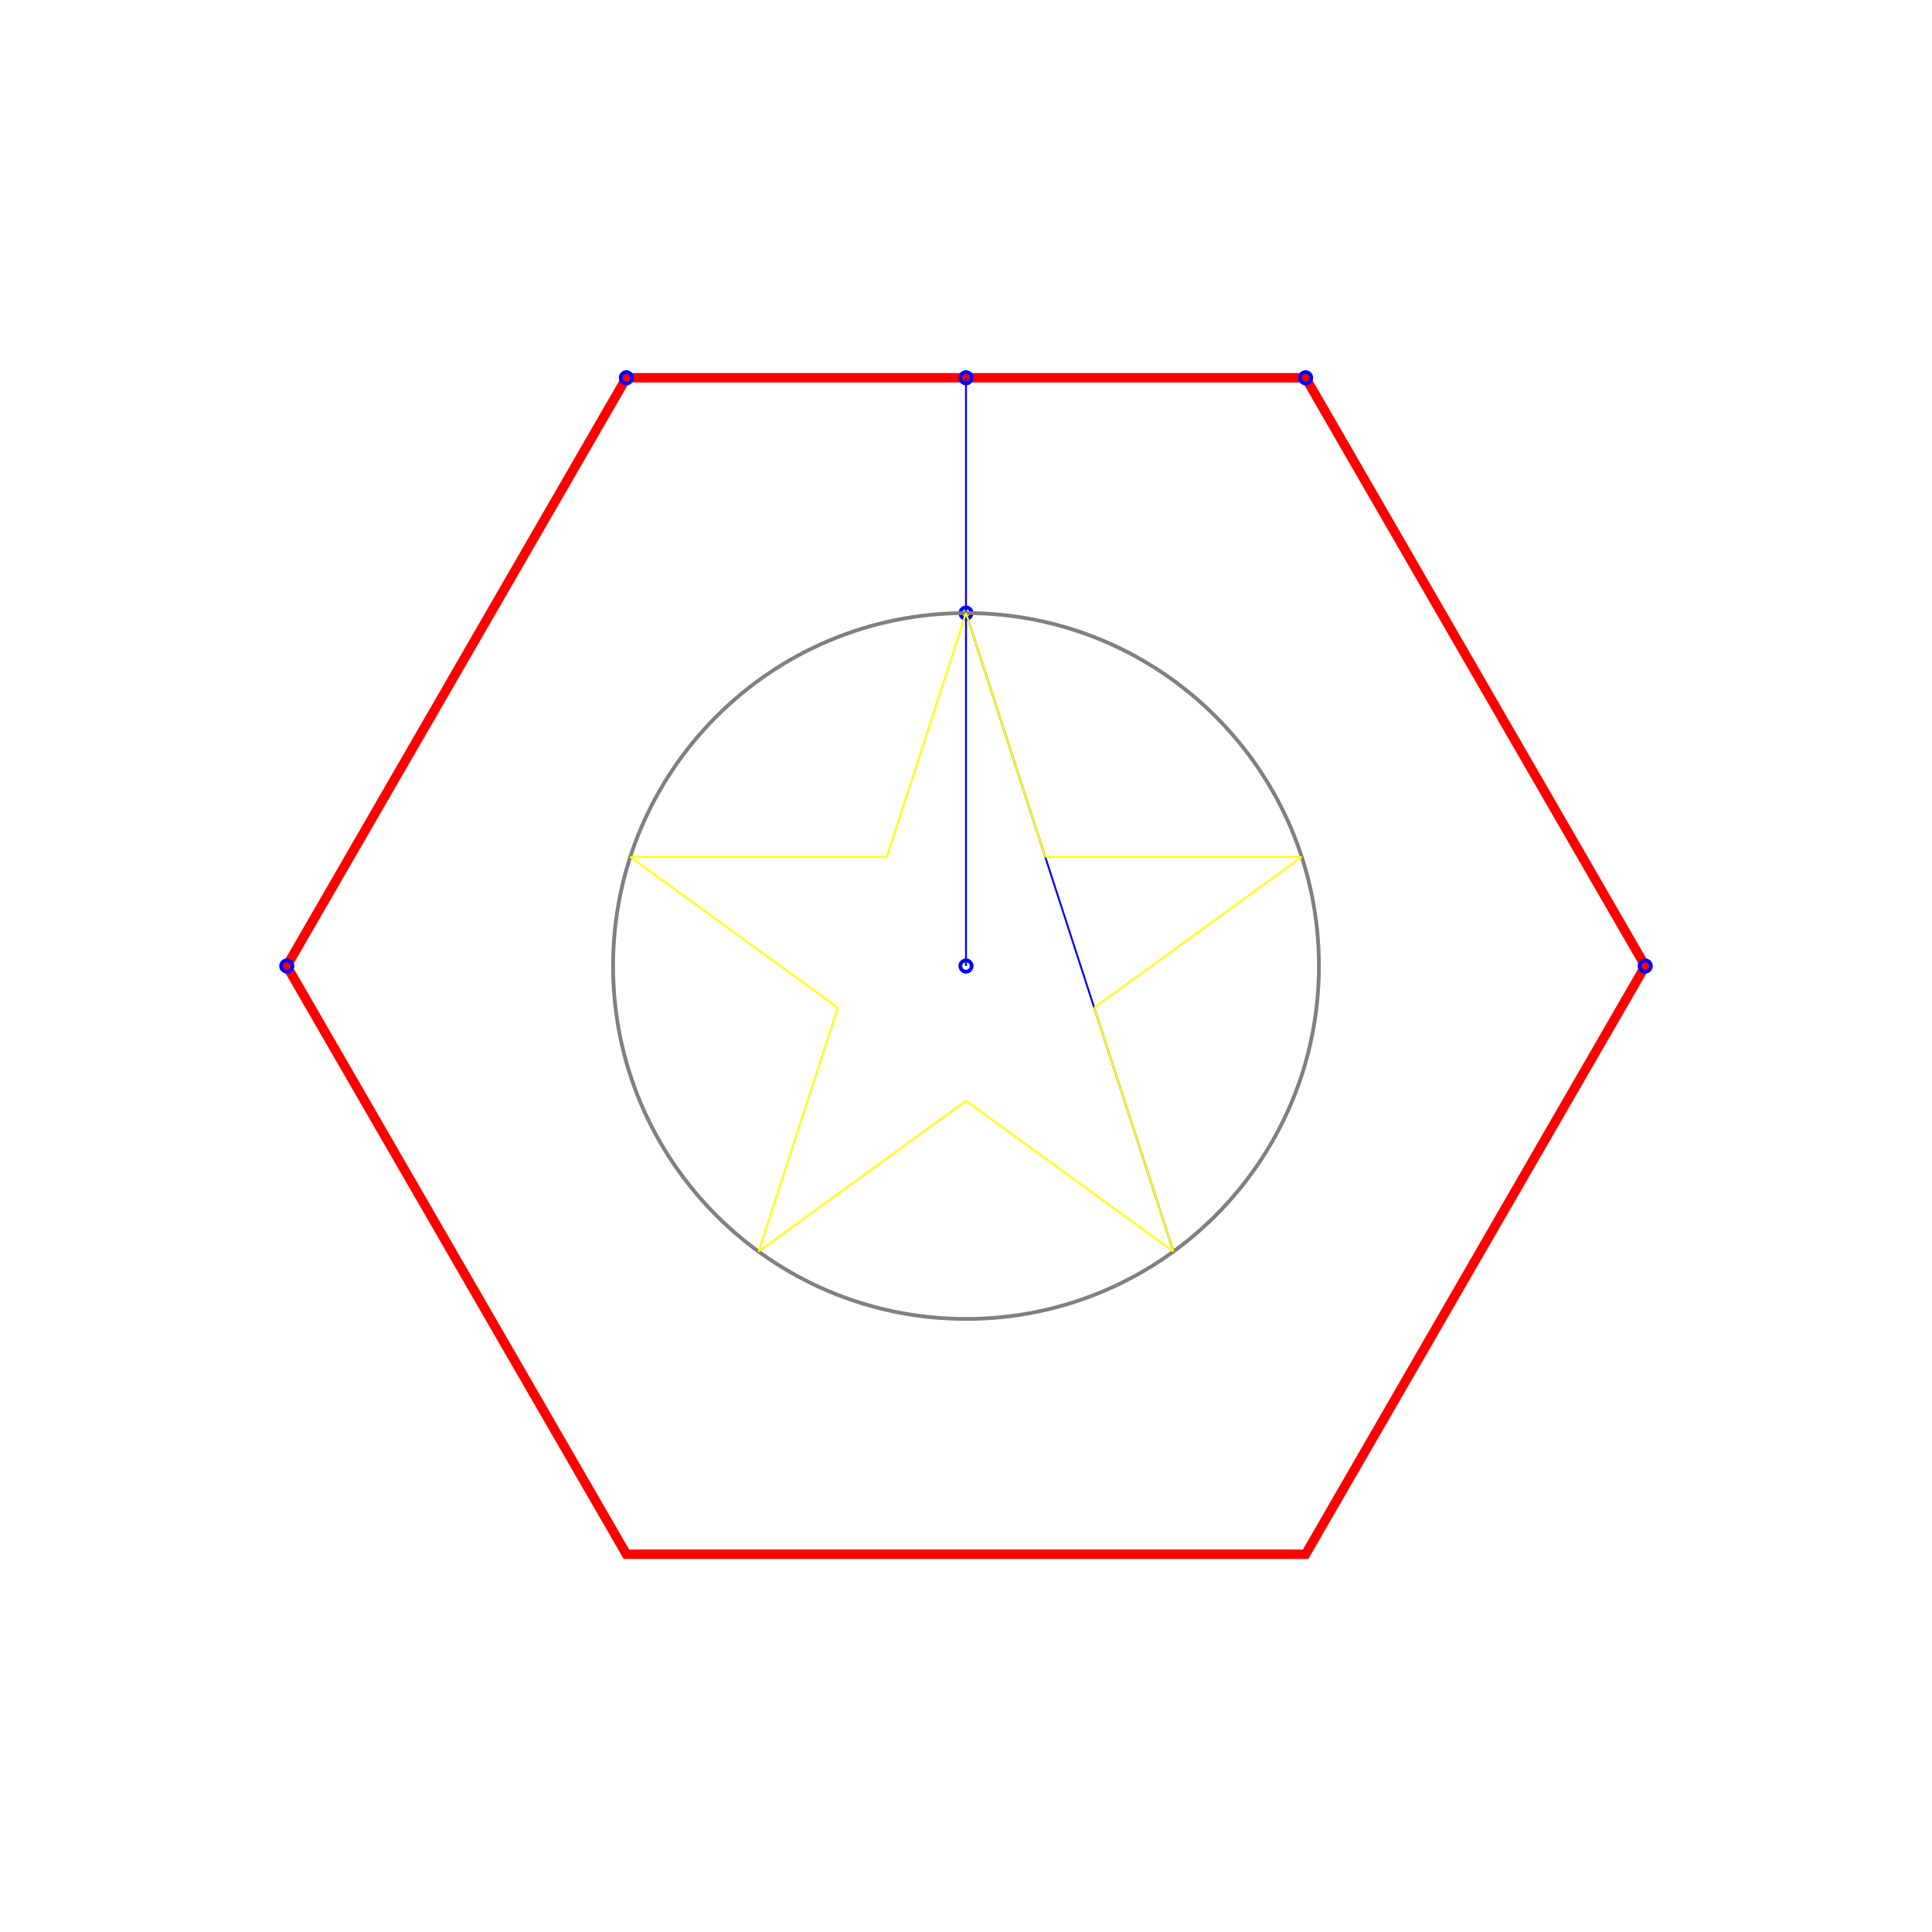
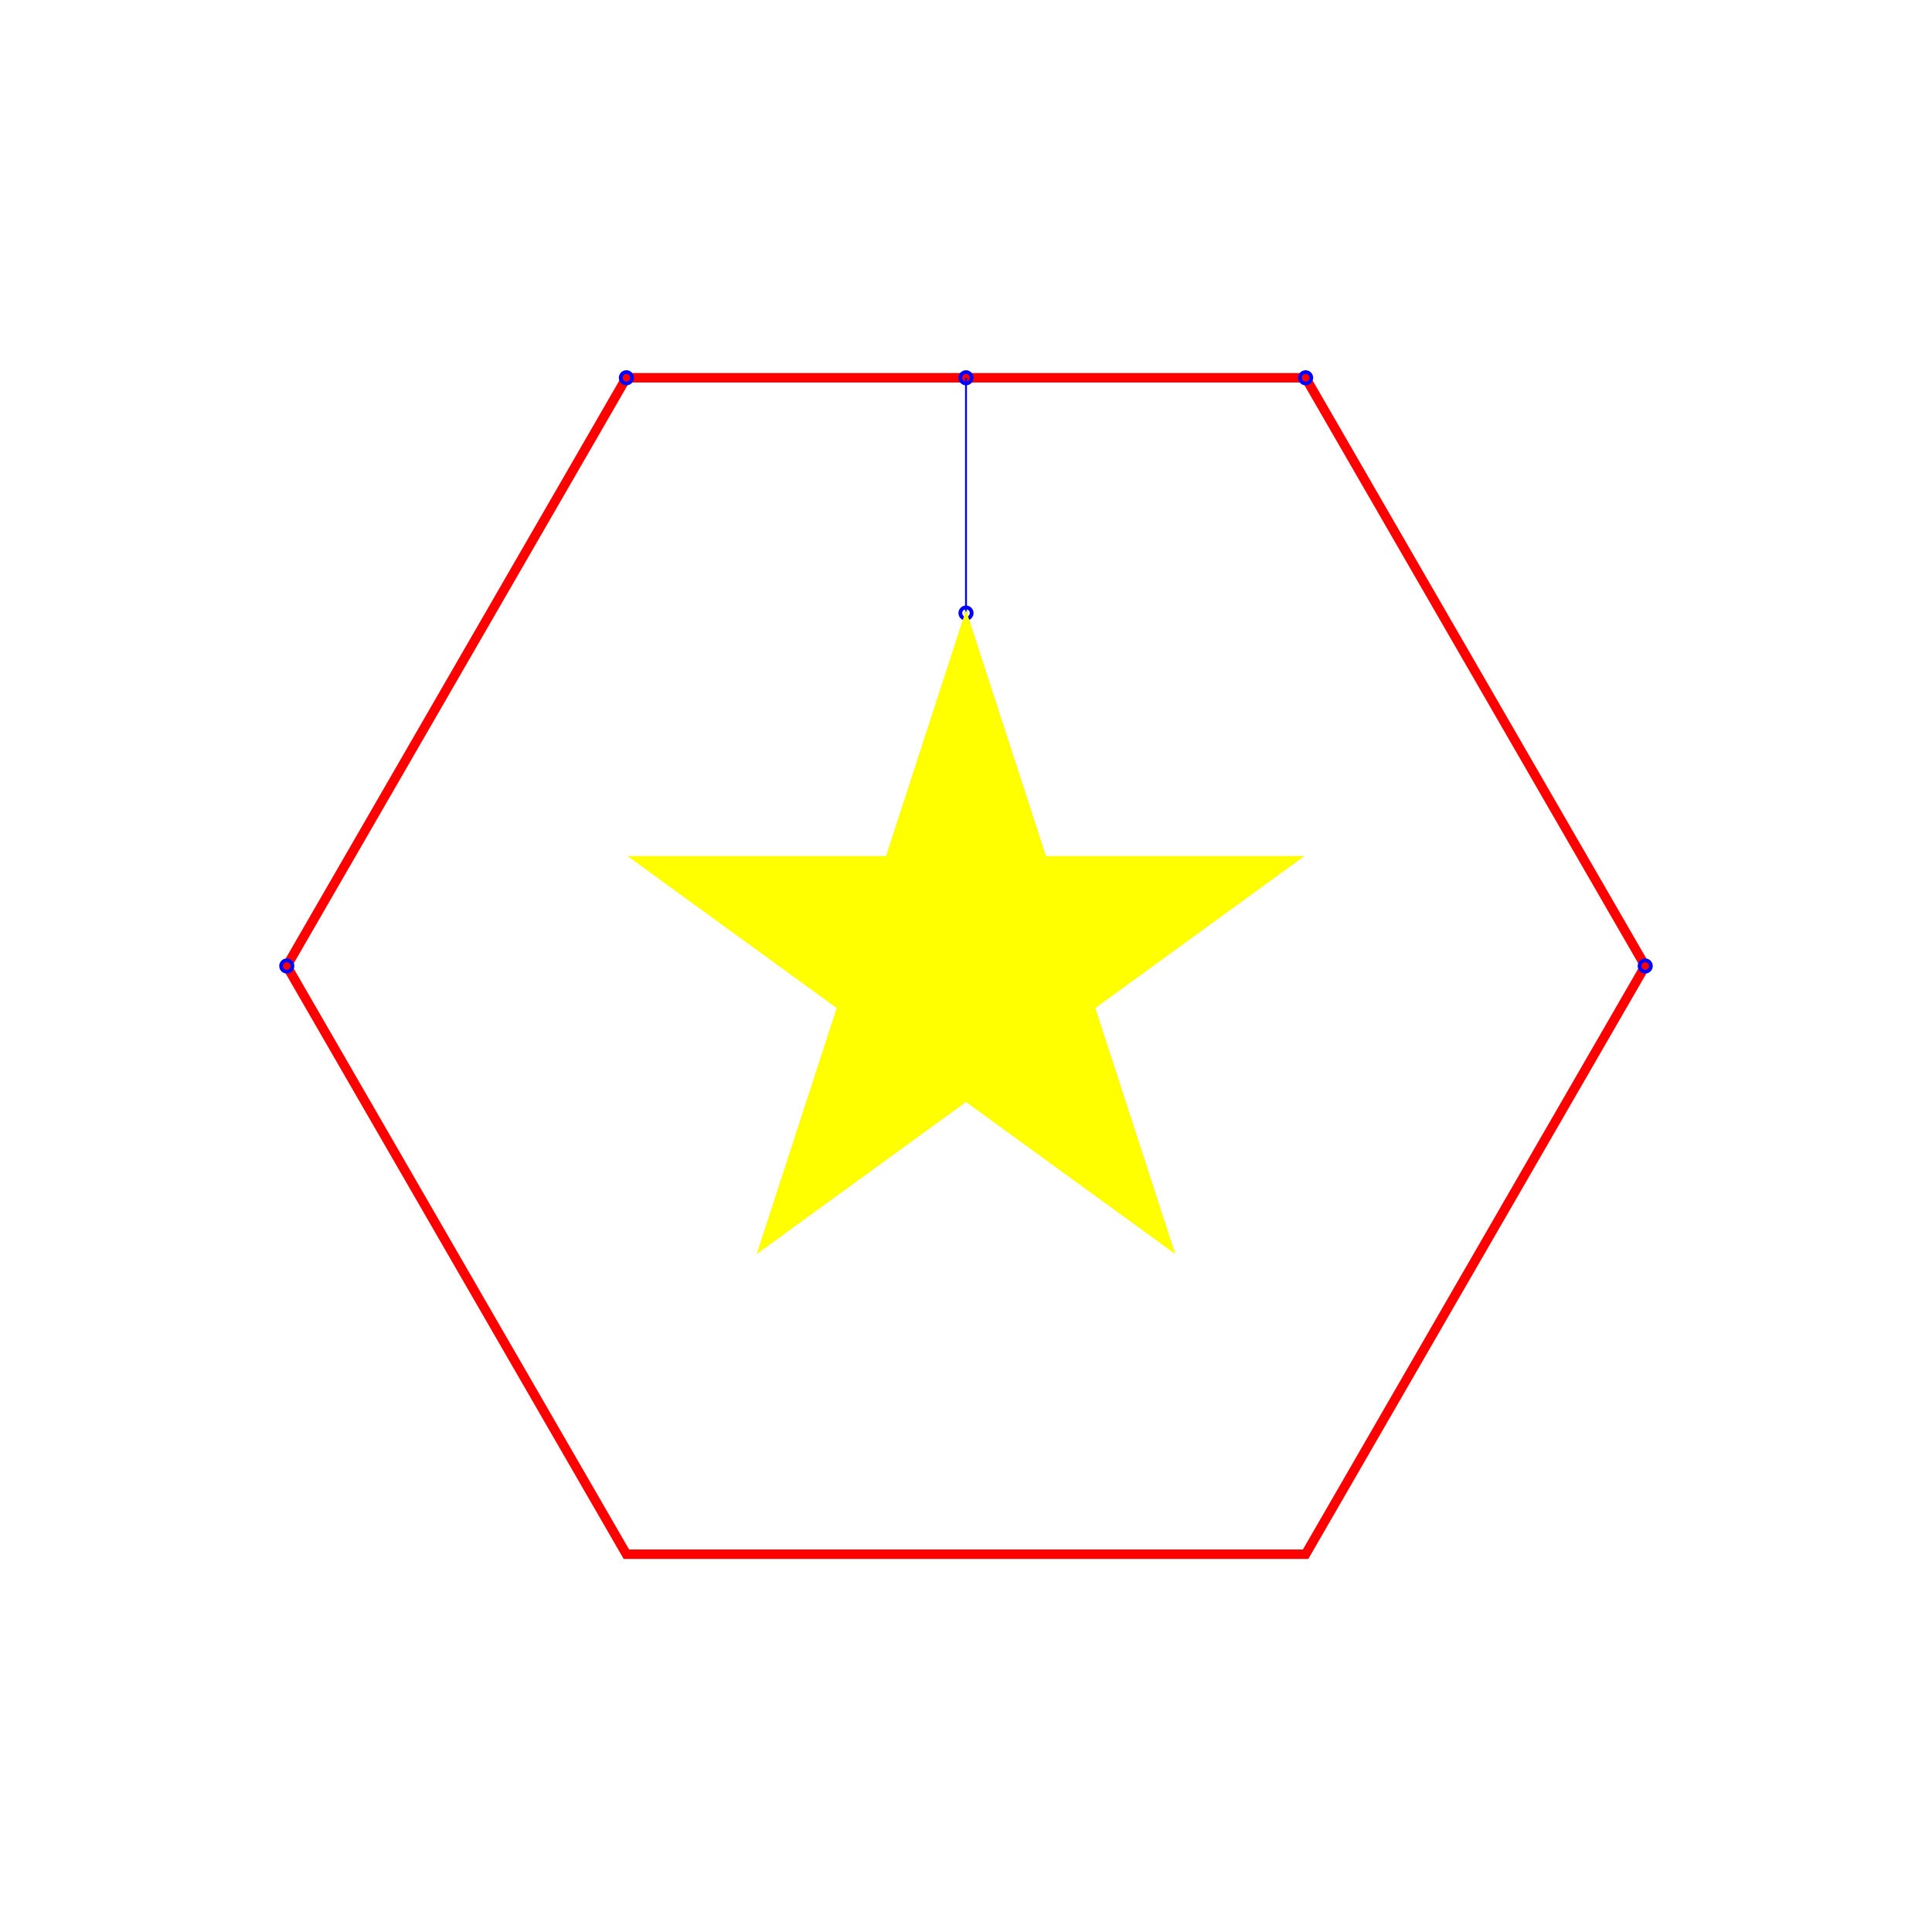
<svg xmlns="http://www.w3.org/2000/svg" width="1024" height="1024" desc="Created by KTab" version="1.2">
  <path stroke="red" stroke-width="5" fill="none" opacity="1.0" d="M 692.0 200.231 L 332.0 200.231 L 152.0 512.0 L 332.0 823.769 L 692.0 823.769 L 872.0 512.0 Z" />
  <circle cx="872.0" cy="512.0" r="3" fill="none" stroke="blue" stroke-width="2" />
  <circle cx="152.0" cy="512.0" r="3" fill="none" stroke="blue" stroke-width="2" />
  <circle cx="692.0" cy="200.231" r="3" fill="none" stroke="blue" stroke-width="2" />
  <circle cx="332.0" cy="200.231" r="3" fill="none" stroke="blue" stroke-width="2" />
  <circle cx="512.0" cy="512.0" r="3" fill="none" stroke="blue" stroke-width="2" />
  <circle cx="512.0" cy="200.231" r="3" fill="none" stroke="blue" stroke-width="2" />
  <path d="M 512.0 512.0 L 512.0 200.231" stroke="blue" stroke-width="1" />
  <circle cx="512.0" cy="324.939" r="3" fill="none" stroke="blue" stroke-width="2" />
-   <circle cx="512.0" cy="512.0" r="187.061" fill="none" stroke="gray" stroke-width="2" stroke-dashoffset="0.0" stroke-dasharray="1175.342,0.0" />
-   <path d="M 621.952 663.336 L 512.0 324.939" stroke="blue" stroke-width="1" />
-   <path d="M 512.0 324.939 L 470.002 454.195" stroke="yellow" stroke-width="1" />
-   <path d="M 470.002 454.195 L 334.094 454.195" stroke="yellow" stroke-width="1" />
-   <path d="M 334.094 454.195 L 444.046 534.08" stroke="yellow" stroke-width="1" />
-   <path d="M 444.046 534.08 L 402.048 663.336" stroke="yellow" stroke-width="1" />
-   <path d="M 402.048 663.336 L 512.0 583.451" stroke="yellow" stroke-width="1" />
-   <path d="M 512.0 583.451 L 621.952 663.336" stroke="yellow" stroke-width="1" />
-   <path d="M 621.952 663.336 L 579.954 534.08" stroke="yellow" stroke-width="1" />
-   <path d="M 579.954 534.08 L 689.906 454.195" stroke="yellow" stroke-width="1" />
-   <path d="M 689.906 454.195 L 553.998 454.195" stroke="yellow" stroke-width="1" />
-   <path d="M 553.998 454.195 L 512.0 324.939" stroke="yellow" stroke-width="1" />
+   <path stroke="yellow" stroke-width="1" fill="yellow" opacity="1.0" d="M 512.0 324.939 L 470.002 454.195 L 334.094 454.195 L 444.046 534.08 L 402.048 663.336 L 512.0 583.451 L 621.952 663.336 L 579.954 534.08 L 689.906 454.195 L 553.998 454.195 Z" />
</svg>
